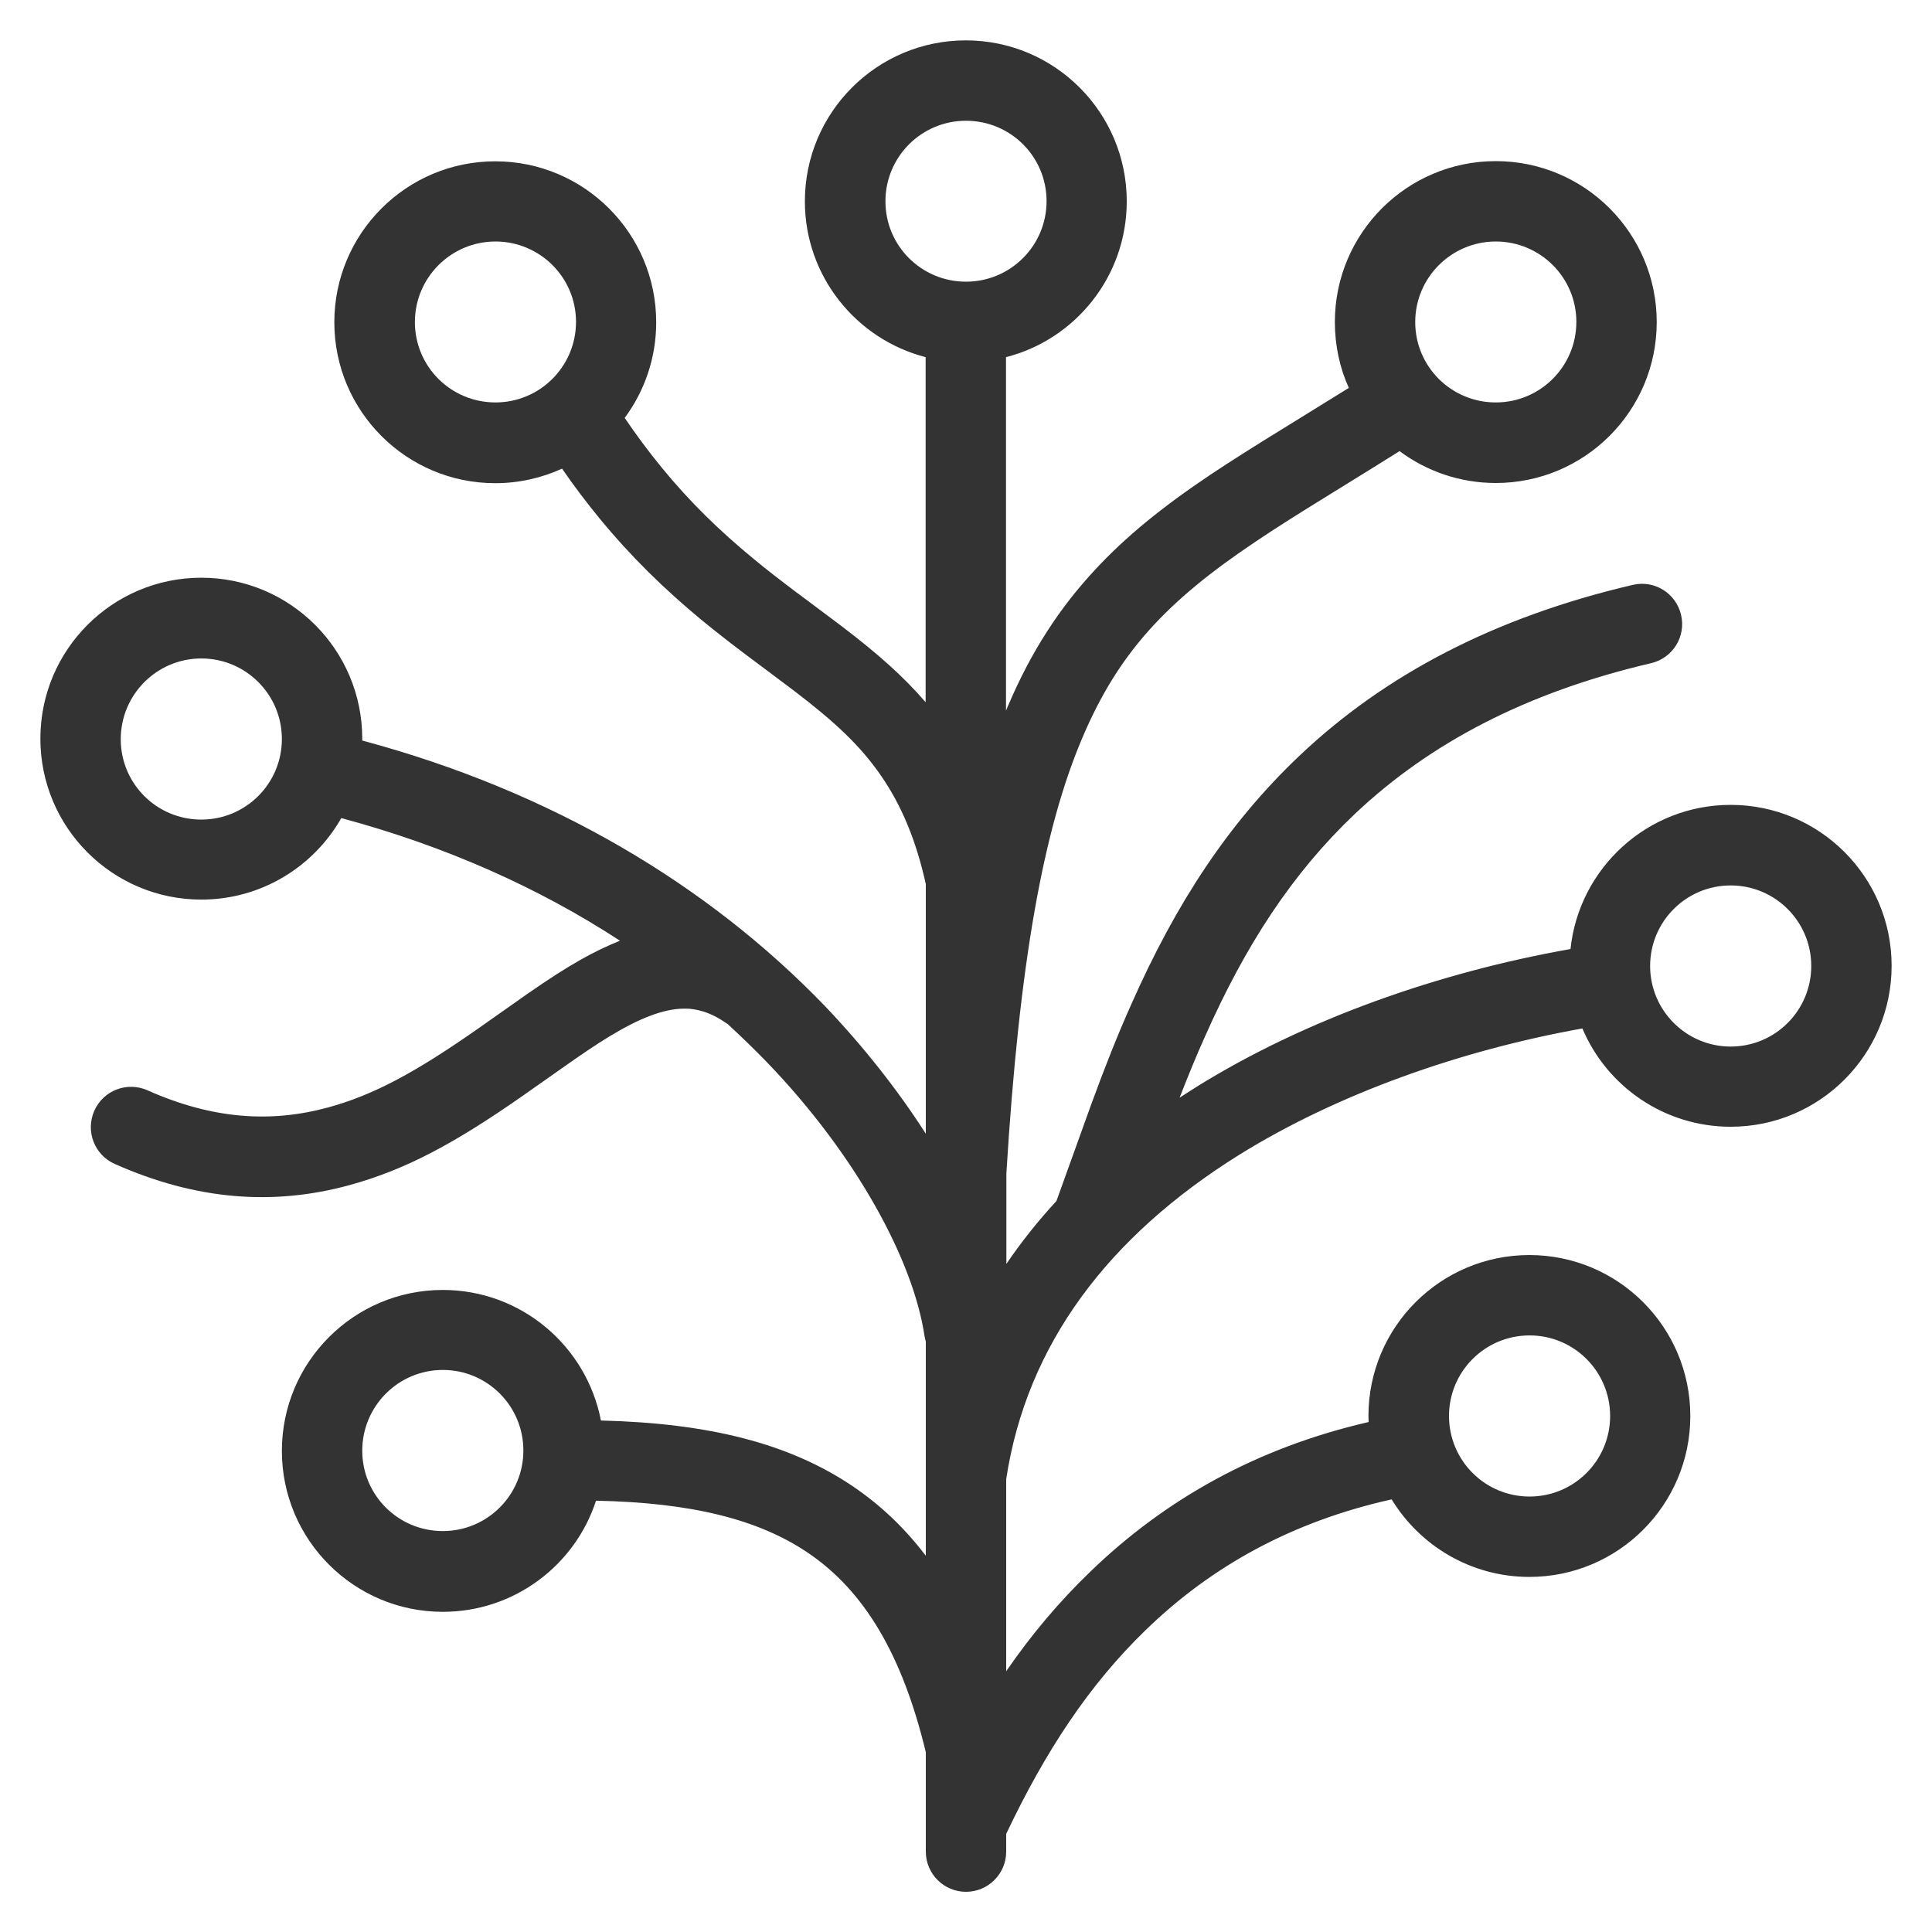
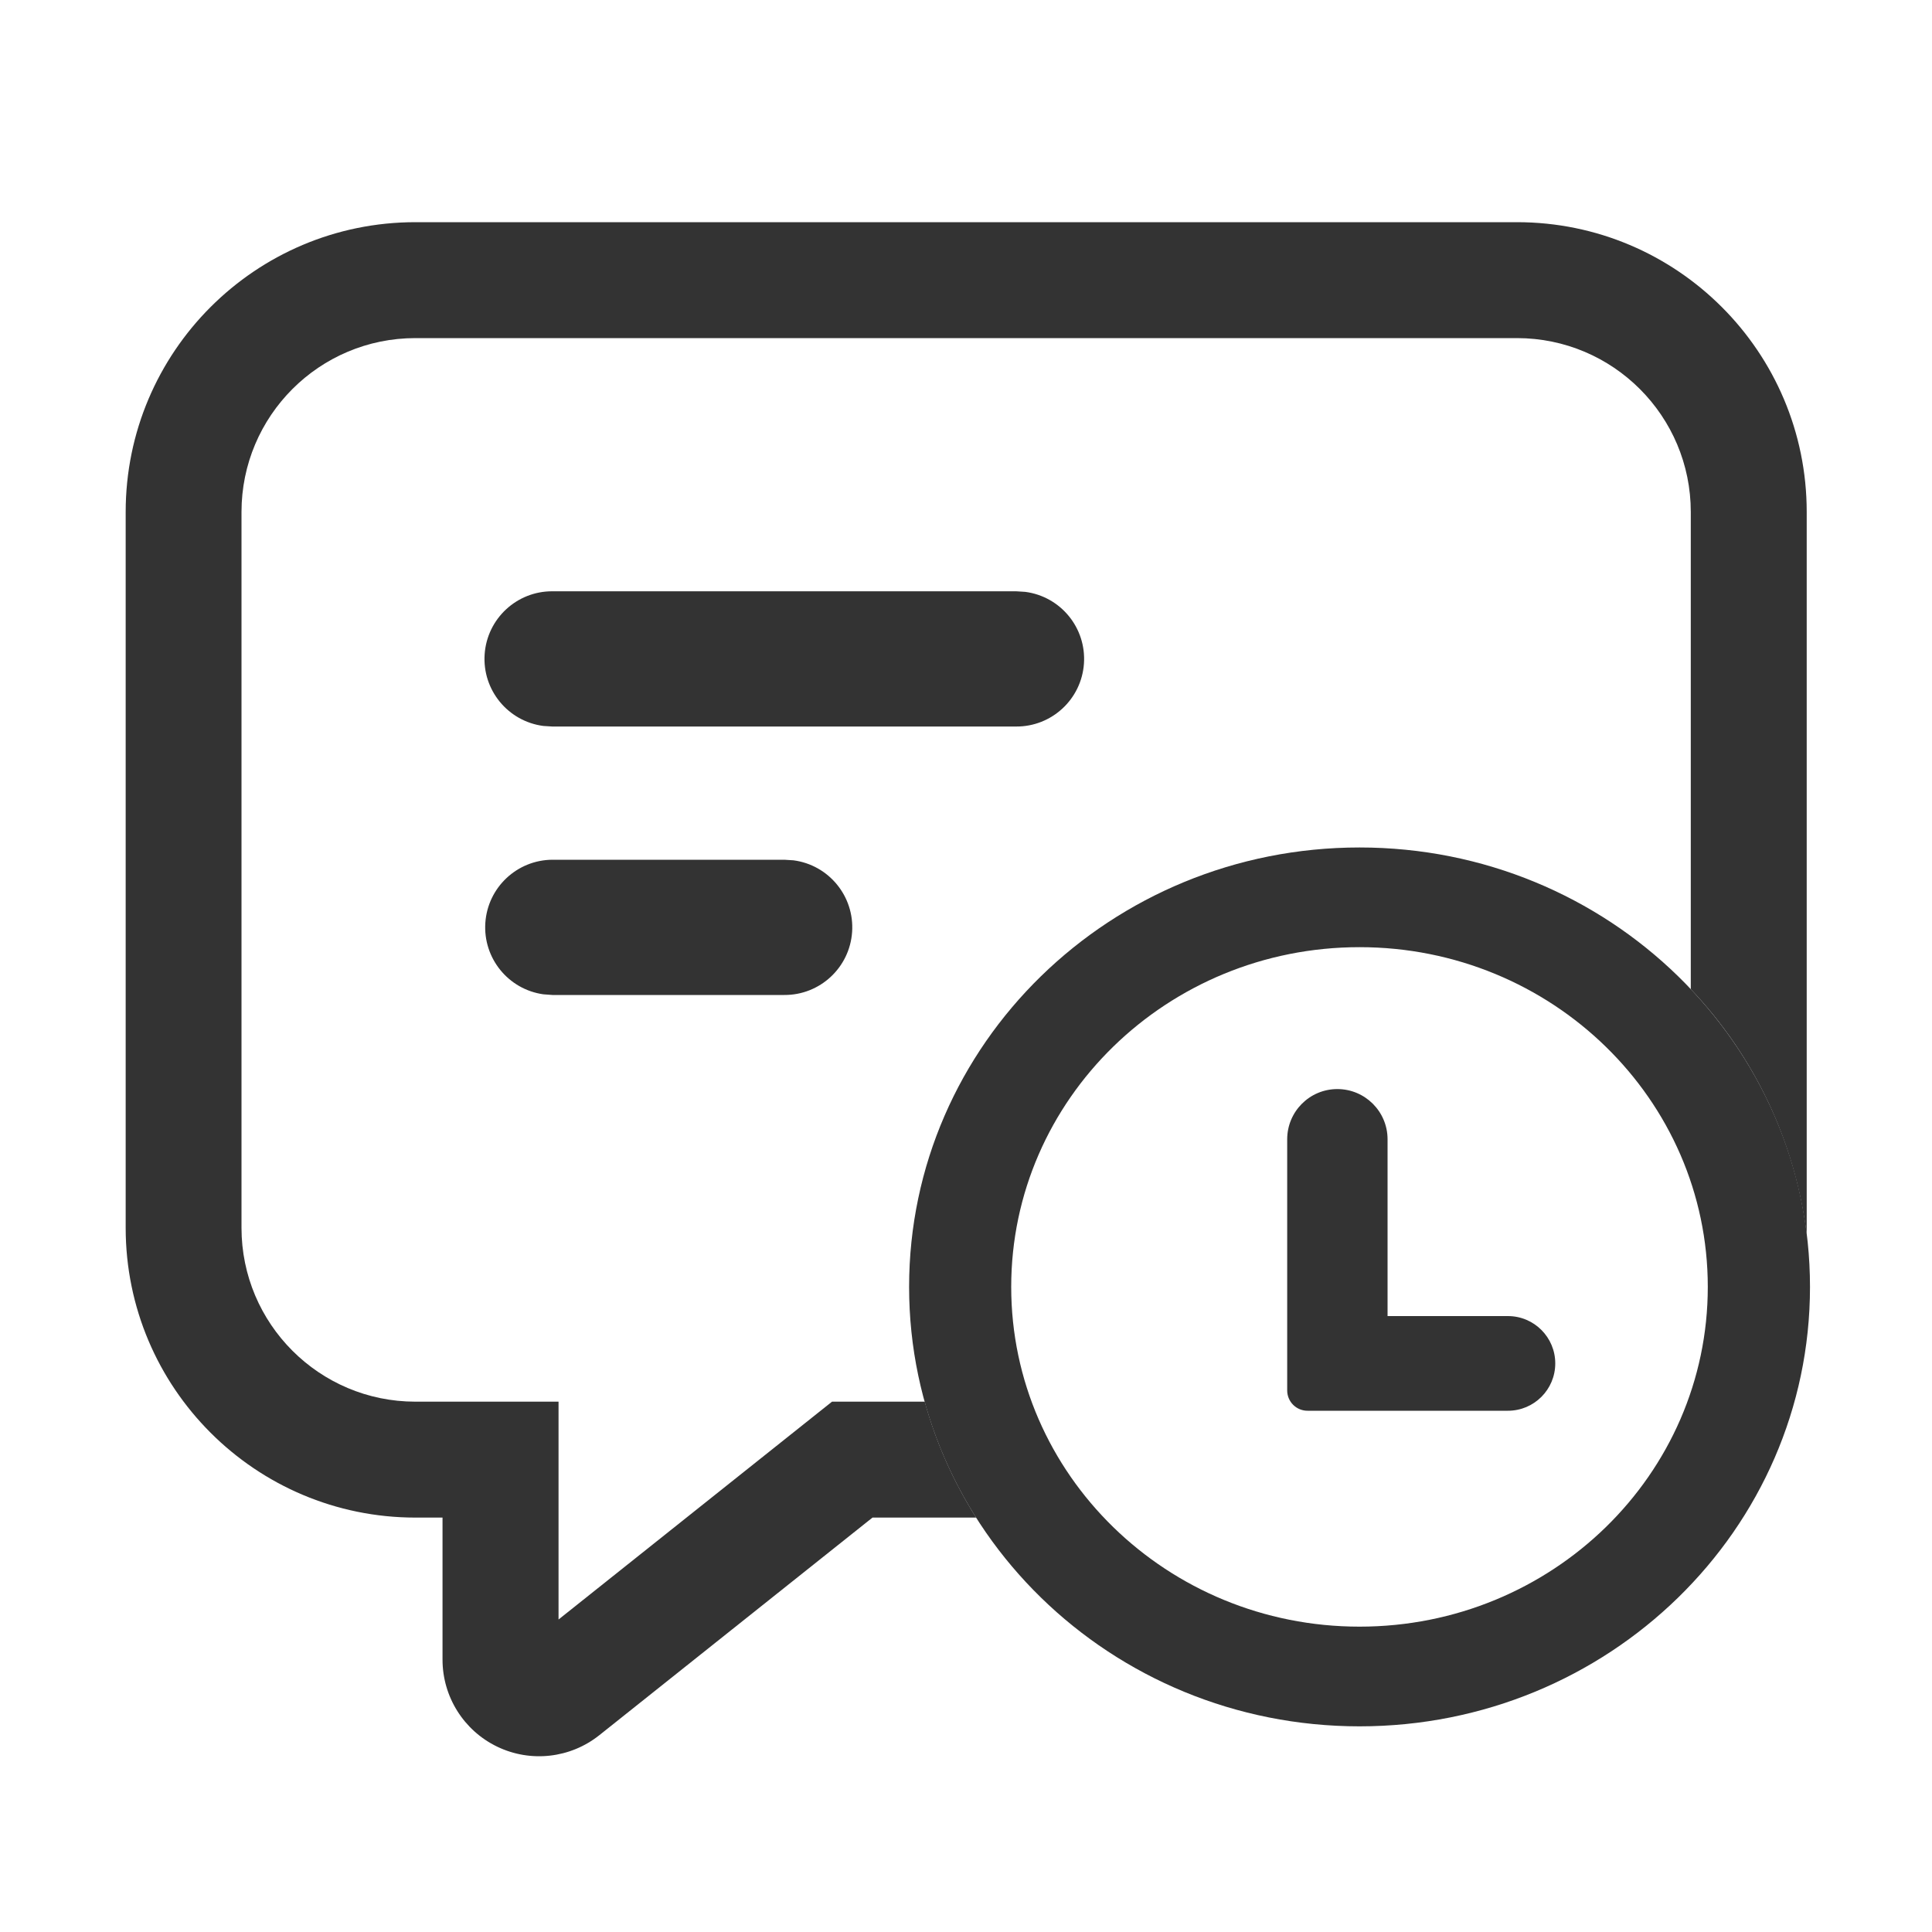
- <svg xmlns="http://www.w3.org/2000/svg" t="1789094489452" class="icon" viewBox="0 0 1024 1024" version="1.1" p-id="5863" width="200" height="200">
-   <path d="M625.2 581.8c2.9-1.9 5.9-3.8 8.9-5.7 57.9-36 128.8-60.8 198.3-73.1 4.5-42.9 40.8-76.4 84.9-76.4 47.1 0 85.3 38.2 85.3 85.3s-38.2 85.3-85.3 85.3c-35.3 0-65.7-21.5-78.6-52.1-64.1 11.5-129.5 34.4-182.1 67.1-69.1 43.2-112.4 100.2-123.3 171.8v101.8c13.2-19.2 27.9-36.7 44.5-52.7 39.9-38.6 88.6-65.8 147.6-79.4 0-1.1-0.1-2.2-0.1-3.2 0-47.1 38.2-85.3 85.3-85.3s85.3 38.2 85.3 85.3-38.2 85.3-85.3 85.3c-30.9 0-58-16.5-73-41.1-52.5 11.7-95.2 35.2-130.2 69.1-30.2 29.2-53.3 64.4-74.1 108.2v9.4c0 11.8-9.6 21.3-21.3 21.3-11.8 0-21.3-9.6-21.3-21.3v-52.7c-12.6-52.2-32.8-85.5-62.2-105.5-26.4-18-62.3-26.8-112.6-27.8-11.1 34.2-43.3 58.9-81.2 58.9-47.1 0-85.3-38.2-85.3-85.3s38.2-85.3 85.3-85.3c41.6 0 76.2 29.8 83.8 69.2 57.1 1.4 100.1 12.1 134 35.2 14.5 9.9 27.2 22 38.2 36.5V711c-0.3-1-0.5-1.9-0.7-3-6-40.1-36.3-96-83.6-145.1-6.7-6.9-13.6-13.6-20.8-20.2-0.3-0.2-0.5-0.3-0.8-0.5-6.6-4.6-12.8-6.9-19.1-7.5-10-0.8-21.7 2.7-37 11.3-7 3.9-14.5 8.8-24.2 15.5-5 3.5-23.6 16.6-27.3 19.2-35.8 25-61.8 39.2-92.2 47.5-40 10.9-80.9 8-124.2-11.3-10.8-4.8-15.6-17.4-10.8-28.2s17.4-15.6 28.2-10.8c34.2 15.2 65 17.4 95.6 9.1 24.6-6.7 46.9-19 79-41.4 3.5-2.4 22.2-15.7 27.4-19.3 10.7-7.4 19.2-12.9 27.5-17.6 7.2-4.1 14.2-7.4 20.9-10.1-42.9-28-92.3-50.1-147.7-65-14.7 25.8-42.4 43.2-74.2 43.2-47.1 0-85.3-38.2-85.3-85.3s38.2-85.3 85.3-85.3 85.3 38.2 85.3 85.3v1c100.3 26.9 183.1 76.3 245.1 140.6C458 555 476 578 490.7 600.9V468.6c-5.2-23.5-13-41.9-23.7-57.4-10.8-15.7-24-28.2-46.3-45.2-4.9-3.7-23.2-17.4-23.1-17.3-9.9-7.4-17.7-13.5-25.4-19.8-20.2-16.7-37.7-33.8-54.4-54.1-6.8-8.3-13.5-17.1-19.9-26.4-10.8 4.9-22.8 7.7-35.4 7.7-47.1 0-85.3-38.2-85.3-85.3s38.2-85.3 85.3-85.3 85.3 38.2 85.3 85.3c0 19-6.2 36.5-16.7 50.7 6.3 9.3 12.9 18.1 19.6 26.3 14.8 18.1 30.4 33.3 48.6 48.3 7.1 5.9 14.4 11.5 23.8 18.6-0.3-0.3 18.2 13.6 23.4 17.5 18.9 14.4 32.6 26.6 44.1 40V189.3c-36.8-9.5-64-42.9-64-82.6 0-47.1 38.2-85.3 85.3-85.3s85.3 38.2 85.3 85.3c0 39.8-27.2 73.2-64 82.6v187.3c0.4-1 0.9-2 1.3-3 12-28.1 26.9-51.2 45.8-71.5 16.5-17.8 35.6-33.3 61.4-50.6 11.3-7.5 22.3-14.5 42-26.6 15.8-9.8 24.4-15.1 31.2-19.3-4.8-10.6-7.4-22.5-7.4-34.9 0-47.1 38.2-85.3 85.3-85.3s85.3 38.2 85.3 85.3-38.2 85.3-85.3 85.3c-19.1 0-36.8-6.3-51-16.9-7.6 4.8-16.2 10.1-35.6 22.1-19.3 11.9-29.9 18.6-40.6 25.8-47.5 31.8-72.7 59-91.7 103.5-21 49-33.7 120.3-40.5 231.4v48c7.9-11.6 16.7-22.7 26.5-33.3 0.1-0.2 0.1-0.3 0.2-0.5 2.7-7.3 14.6-40.7 18.1-50.3 7.5-20.5 14.2-37.4 21.5-53.7 23.6-53.3 51.4-95.9 89.1-131.6 45.2-42.8 103.1-73.3 176.6-90.5 11.5-2.7 22.9 4.4 25.6 15.9s-4.4 22.9-15.9 25.6c-66.3 15.5-117.3 42.4-157 79.9-33.1 31.4-57.9 69.4-79.4 117.9-4.6 10.2-8.9 20.8-13.5 32.5zM512 149.3c23.6 0 42.7-19.1 42.7-42.7S535.6 64 512 64s-42.7 19.1-42.7 42.7 19.1 42.6 42.7 42.6zM106.7 434.4c23.6 0 42.7-19.1 42.7-42.7S130.3 349 106.7 349 64 368.2 64 391.8s19.1 42.6 42.7 42.6z m128 377.1c23.6 0 42.7-19.1 42.7-42.7s-19.1-42.7-42.7-42.7-42.7 19.2-42.7 42.8 19.1 42.6 42.7 42.6z m27.9-598.2c23.6 0 42.7-19.1 42.7-42.7S286.1 128 262.6 128s-42.7 19.1-42.7 42.7 19.1 42.6 42.7 42.6z m530.2 0c23.6 0 42.7-19.1 42.7-42.7S816.3 128 792.8 128s-42.7 19.1-42.7 42.7 19.1 42.6 42.7 42.6z m124.5 341.4c23.6 0 42.7-19.1 42.7-42.7s-19.1-42.7-42.7-42.7-42.7 19.1-42.7 42.7 19.2 42.7 42.7 42.7zM810.7 793.2c23.6 0 42.7-19.1 42.7-42.7s-19.1-42.7-42.7-42.7-42.7 19.1-42.7 42.7 19.1 42.7 42.7 42.7z" fill="#333333" p-id="5864" />
+ <svg xmlns="http://www.w3.org/2000/svg" t="1789154605957" class="icon" viewBox="0 0 1024 1024" version="1.1" p-id="6646" width="200" height="200">
+   <path d="M720.589 449.178c-131.891 0-238.746 104.294-238.746 232.909 0 128.614 106.854 232.909 238.746 232.909 131.84 0 238.746-104.243 238.746-232.909 0-128.614-106.906-232.909-238.746-232.909z m0 412.979c-101.939 0-184.627-80.64-184.627-180.07 0-99.482 82.688-180.07 184.627-180.07 101.888 0 184.576 80.64 184.576 180.07 0 99.482-82.637 180.07-184.576 180.07z" p-id="6647" fill="#333333" />
+   <path d="M803.994 117.76a153.6 153.6 0 0 1 153.6 153.6v379.392l-0.102 3.072a229.581 229.581 0 0 0-61.338-129.536v-38.144V271.36a92.16 92.16 0 0 0-92.109-92.16H220.16a92.16 92.16 0 0 0-92.16 92.16v379.392a92.16 92.16 0 0 0 92.16 92.16h75.878v115.456l144.947-115.456h49.152c6.042 21.914 15.309 42.547 27.238 61.44H462.438l-144.742 115.302a51.2 51.2 0 0 1-83.149-40.038v-75.264h-14.336a153.6 153.6 0 0 1-153.6-153.6V271.36a153.6 153.6 0 0 1 153.6-153.6h583.782z" p-id="6648" fill="#333333" />
+   <path d="M708.813 577.229a26.624 26.624 0 0 1 26.624 26.624v93.696h63.795a25.088 25.088 0 0 1 0 50.176h-106.086a10.752 10.752 0 0 1-10.906-10.752v-133.12c0-14.694 11.878-26.624 26.573-26.624zM538.522 385.075a35.84 35.84 0 0 0 4.915-71.373l-4.864-0.307h-245.76a35.84 35.84 0 0 0-4.864 71.373l4.813 0.307h245.76z m-122.88 142.285a35.84 35.84 0 0 0 4.915-71.373L415.693 455.68h-122.88a35.84 35.84 0 0 0-4.864 71.322l4.864 0.358h122.88-0.051z" p-id="6649" fill="#333333" />
</svg>
